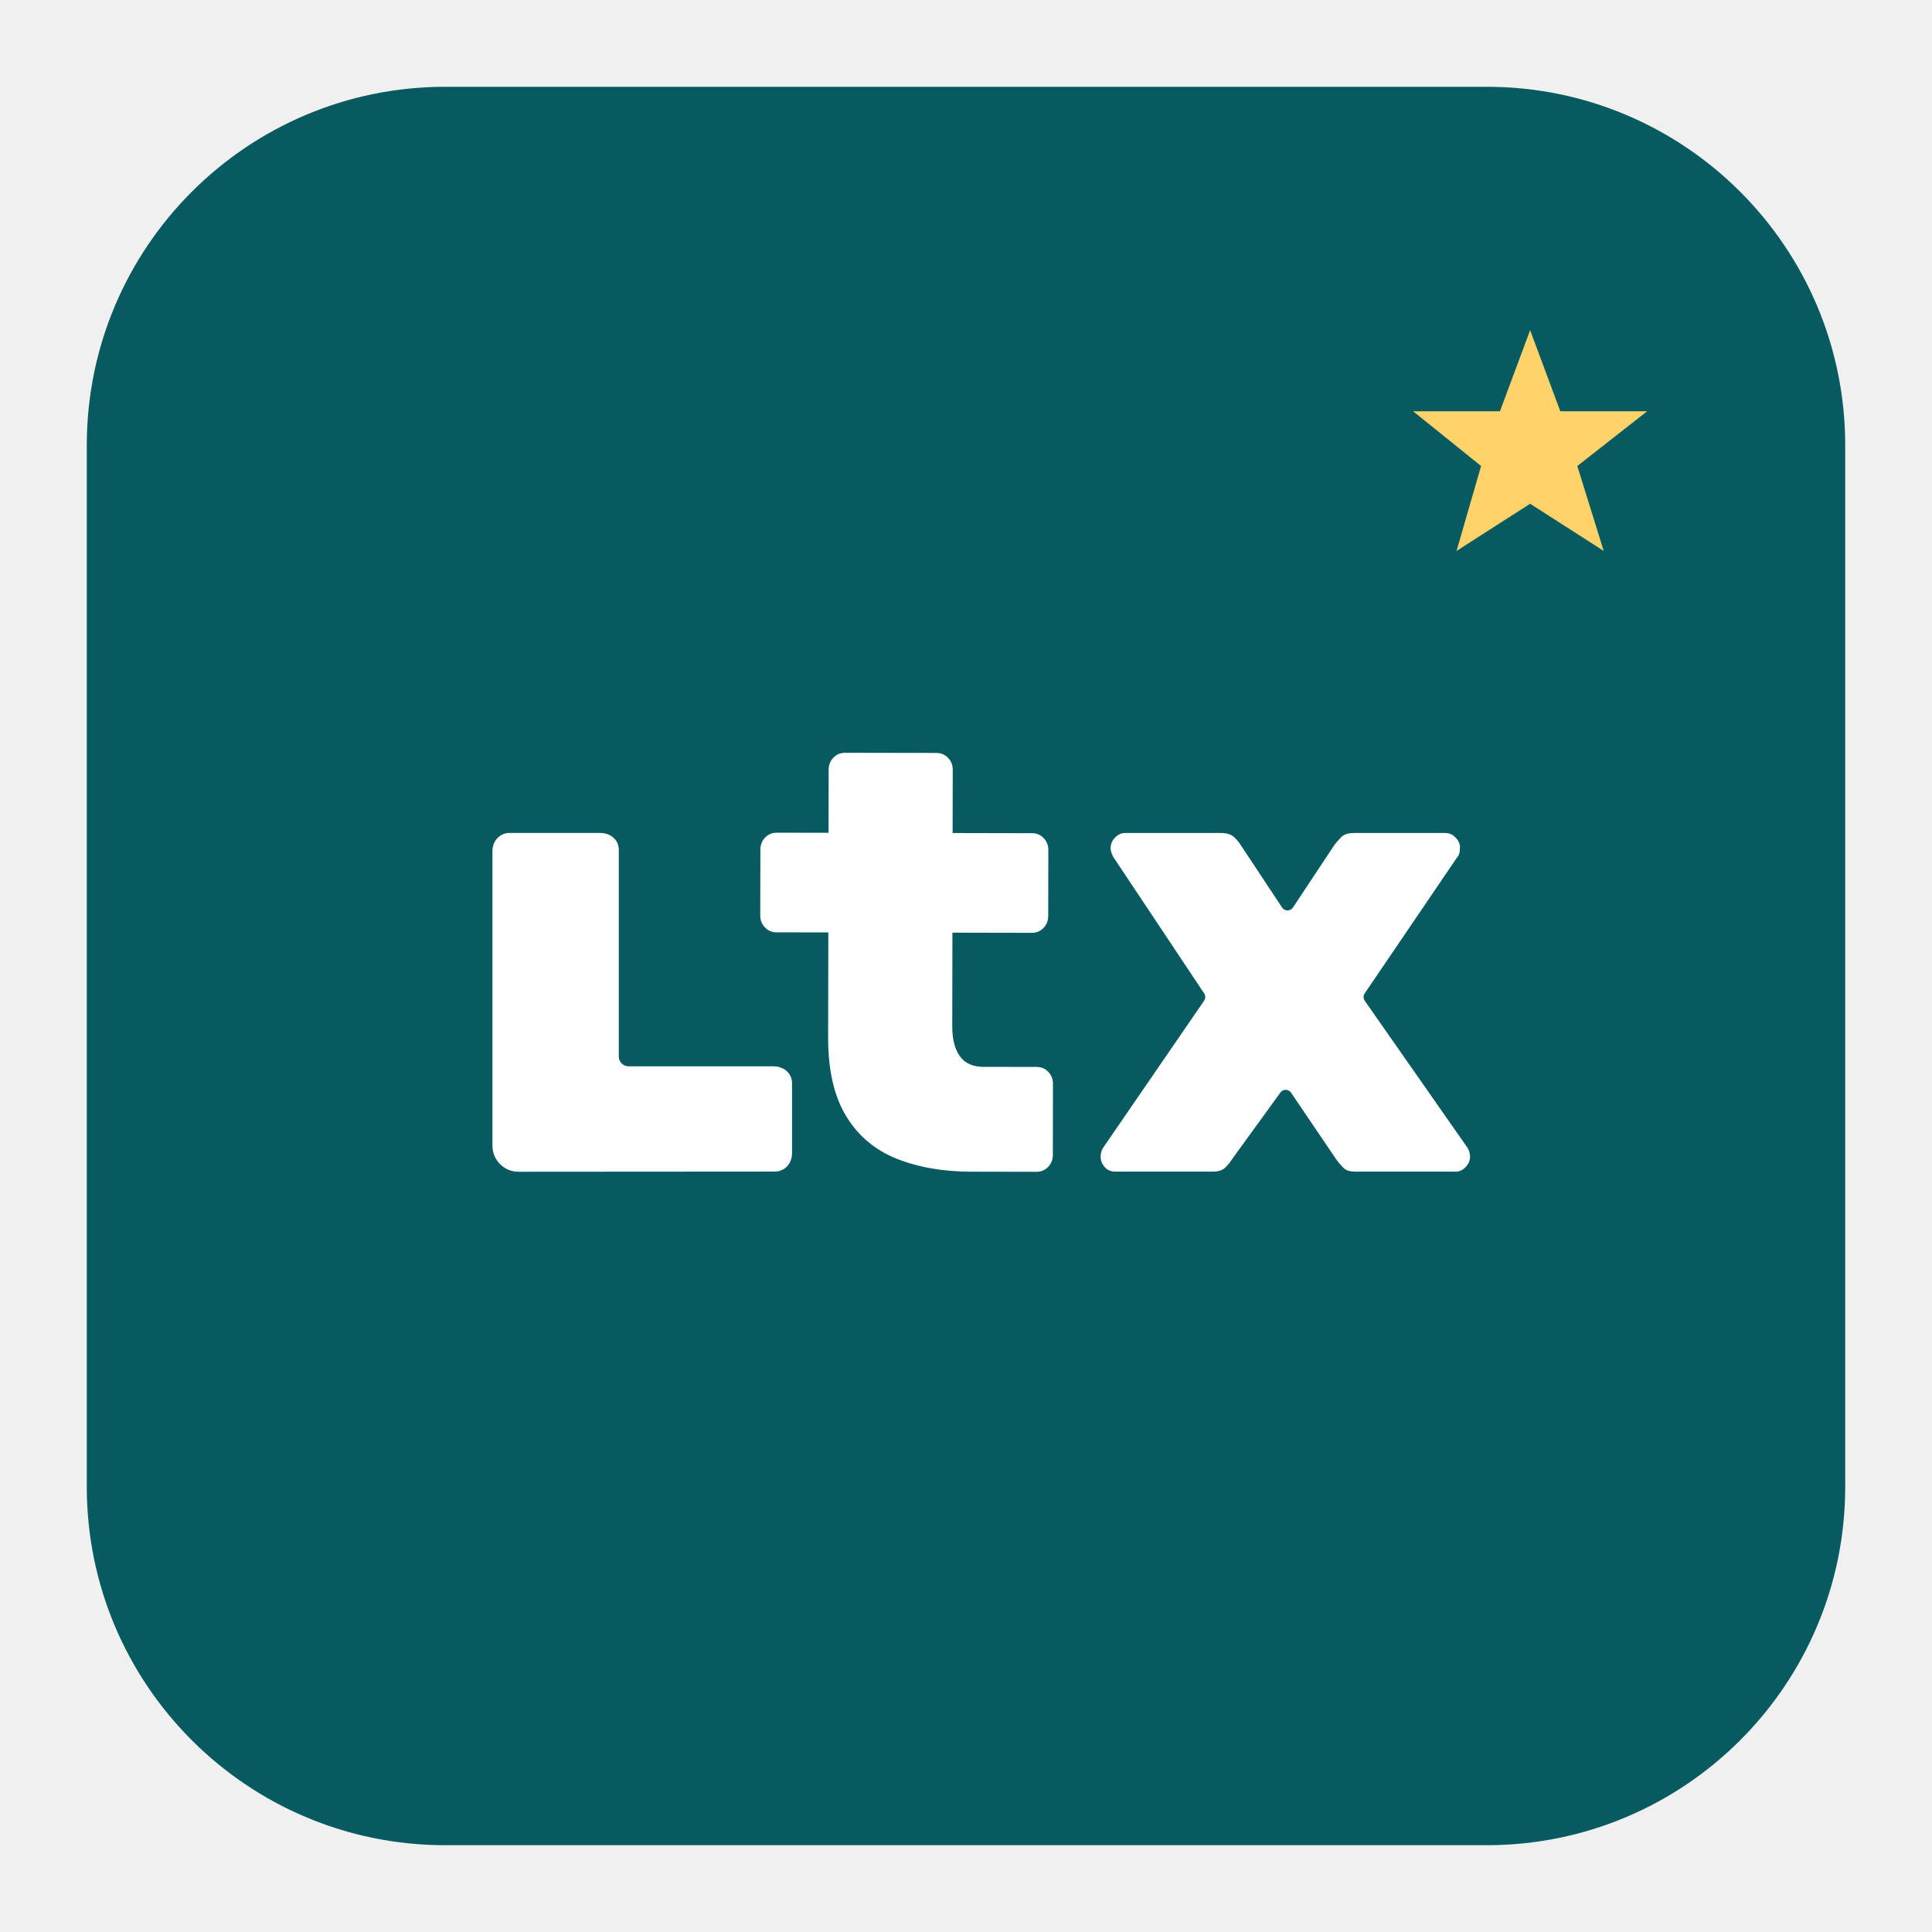
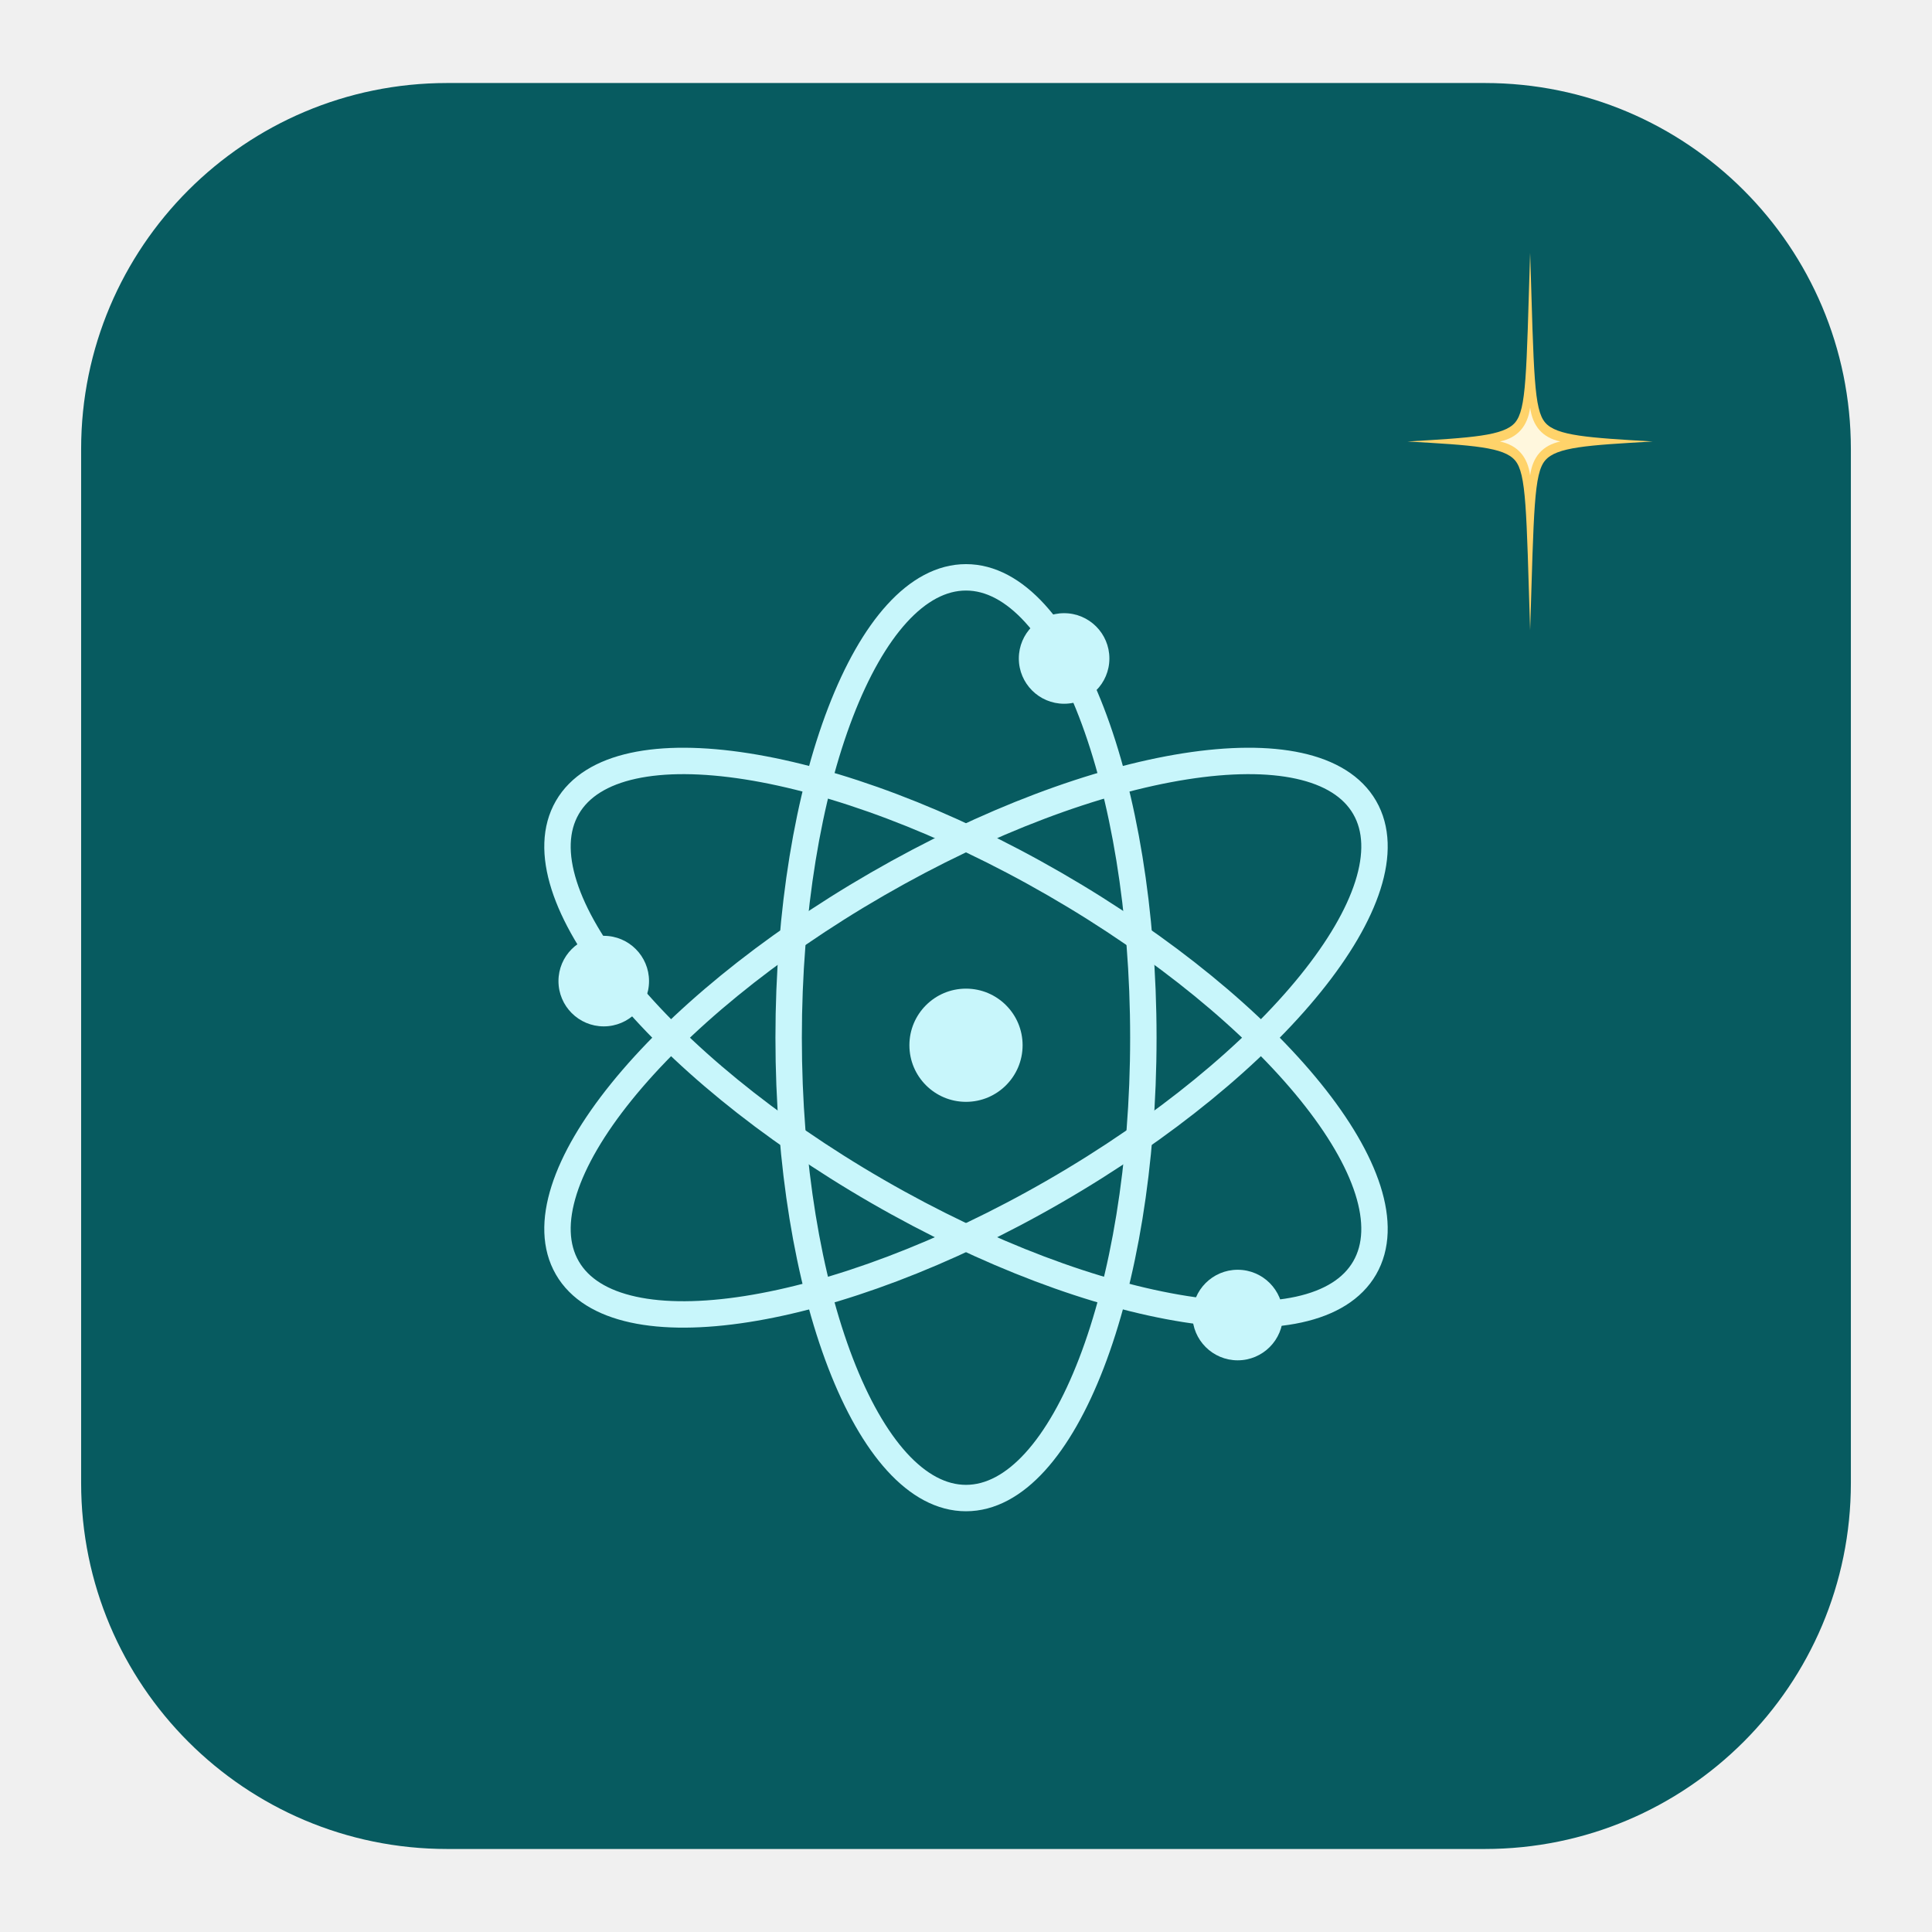
<svg xmlns="http://www.w3.org/2000/svg" width="1024" height="1024" viewBox="0 0 1024 1024">
-   <rect x="46" y="46" width="932" height="932" rx="190" fill="#075b60" />
-   <path d="M811 175 L827 218 L873 218 L836 247 L850 292 L811 267 L772 292 L785 247 L749 218 L795 218 Z" fill="#ffd36a" />
-   <g transform="translate(261 399) scale(6.94)">
-     <path d="M0 30.009V7.501C0 7.098 0.154 6.7 0.46 6.439C0.709 6.227 0.987 6.12 1.293 6.12H8.234C8.637 6.12 9.035 6.262 9.313 6.553C9.539 6.792 9.651 7.078 9.651 7.413V23.198C9.651 23.611 9.985 23.944 10.397 23.944H21.464C21.867 23.944 22.267 24.086 22.543 24.377C22.767 24.616 22.881 24.901 22.881 25.237V30.586C22.881 31.046 22.682 31.498 22.302 31.757C22.078 31.909 21.824 31.983 21.538 31.983L1.992 31.996C0.89 31.998 0 31.108 0 30.009Z" fill="white" />
-     <path d="M36.589 31.993C34.406 31.988 32.492 31.654 30.841 30.988C29.191 30.321 27.91 29.235 26.998 27.723C26.086 26.213 25.633 24.214 25.638 21.727L25.653 13.719L21.702 13.712C21.349 13.712 21.053 13.588 20.812 13.336C20.57 13.085 20.451 12.782 20.454 12.416L20.464 7.393C20.464 7.027 20.585 6.722 20.826 6.473C21.068 6.224 21.363 6.1 21.716 6.102L25.668 6.11L25.678 1.291C25.678 0.925 25.8 0.619 26.041 0.371C26.282 0.122 26.578 0 26.931 0L33.907 0.012C34.26 0.012 34.555 0.137 34.797 0.388C35.038 0.639 35.157 0.945 35.154 1.308L35.145 6.127L41.208 6.14C41.561 6.14 41.857 6.264 42.098 6.515C42.339 6.766 42.458 7.072 42.456 7.435L42.446 12.459C42.446 12.824 42.324 13.13 42.083 13.379C41.842 13.627 41.543 13.752 41.193 13.749L35.13 13.737L35.117 20.899C35.117 21.861 35.306 22.615 35.691 23.162C36.077 23.709 36.683 23.985 37.519 23.985L41.561 23.992C41.914 23.992 42.21 24.117 42.451 24.368C42.692 24.619 42.811 24.925 42.809 25.288L42.799 30.709C42.799 31.075 42.677 31.381 42.436 31.629C42.195 31.878 41.896 32.002 41.546 32L36.591 31.99L36.589 31.993Z" fill="white" />
-     <path d="M47.549 31.985C47.228 31.985 46.965 31.868 46.759 31.637C46.55 31.406 46.449 31.14 46.449 30.841C46.449 30.742 46.463 30.625 46.496 30.493C46.528 30.361 46.593 30.227 46.687 30.095L54.351 18.934C54.465 18.767 54.467 18.546 54.356 18.377L47.454 8.015C47.39 7.915 47.335 7.798 47.285 7.666C47.238 7.535 47.213 7.4 47.213 7.269C47.213 6.97 47.325 6.704 47.549 6.473C47.772 6.241 48.028 6.125 48.316 6.125H55.644C56.091 6.125 56.427 6.232 56.65 6.448C56.874 6.664 57.033 6.853 57.13 7.02L60.308 11.817C60.504 12.113 60.939 12.113 61.135 11.817L64.314 7.02C64.441 6.853 64.609 6.664 64.816 6.448C65.022 6.232 65.349 6.125 65.796 6.125H72.79C73.078 6.125 73.331 6.241 73.557 6.473C73.781 6.704 73.892 6.953 73.892 7.219C73.892 7.385 73.875 7.535 73.845 7.666C73.813 7.798 73.748 7.915 73.654 8.015L66.616 18.375C66.499 18.546 66.502 18.77 66.621 18.939L74.421 30.098C74.518 30.229 74.58 30.364 74.612 30.495C74.645 30.627 74.66 30.744 74.66 30.843C74.66 31.142 74.548 31.408 74.324 31.639C74.101 31.871 73.845 31.987 73.557 31.987H65.893C65.479 31.987 65.176 31.888 64.984 31.689C64.793 31.49 64.632 31.309 64.505 31.142L60.989 25.954C60.792 25.671 60.375 25.669 60.177 25.947L56.412 31.14C56.315 31.306 56.163 31.488 55.957 31.686C55.749 31.886 55.438 31.985 55.024 31.985H47.549Z" fill="white" />
+   <rect x="43" y="44" width="938" height="936" rx="194" fill="#075b60" />
+   <path d="M811 134 C813 199 813 217 819 224 C825 231 842 232 876 234 C841 236 825 237 819 244 C813 251 813 270 811 334 C809 270 809 251 803 244 C797 237 781 236 746 234 C780 232 797 231 803 224 C809 217 809 199 811 134 Z" fill="#ffd36a" />
+   <path d="M811 216 Q813 231 827 234 Q813 237 811 252 Q809 237 795 234 Q809 231 811 216 Z" fill="#fff7dd" />
+   <g transform="translate(512 550)" stroke="#c8f6fb" stroke-width="14" fill="none">
+     <ellipse rx="94" ry="244" />
+     <ellipse rx="94" ry="244" transform="rotate(60)" />
+     <ellipse rx="94" ry="244" transform="rotate(-60)" />
+   </g>
+   <g fill="#c8f6fb">
+     <circle cx="512" cy="554" r="30" />
+     <circle cx="564" cy="349" r="24" />
+     <circle cx="320" cy="520" r="24" />
+     <circle cx="656" cy="697" r="24" />
  </g>
</svg>
